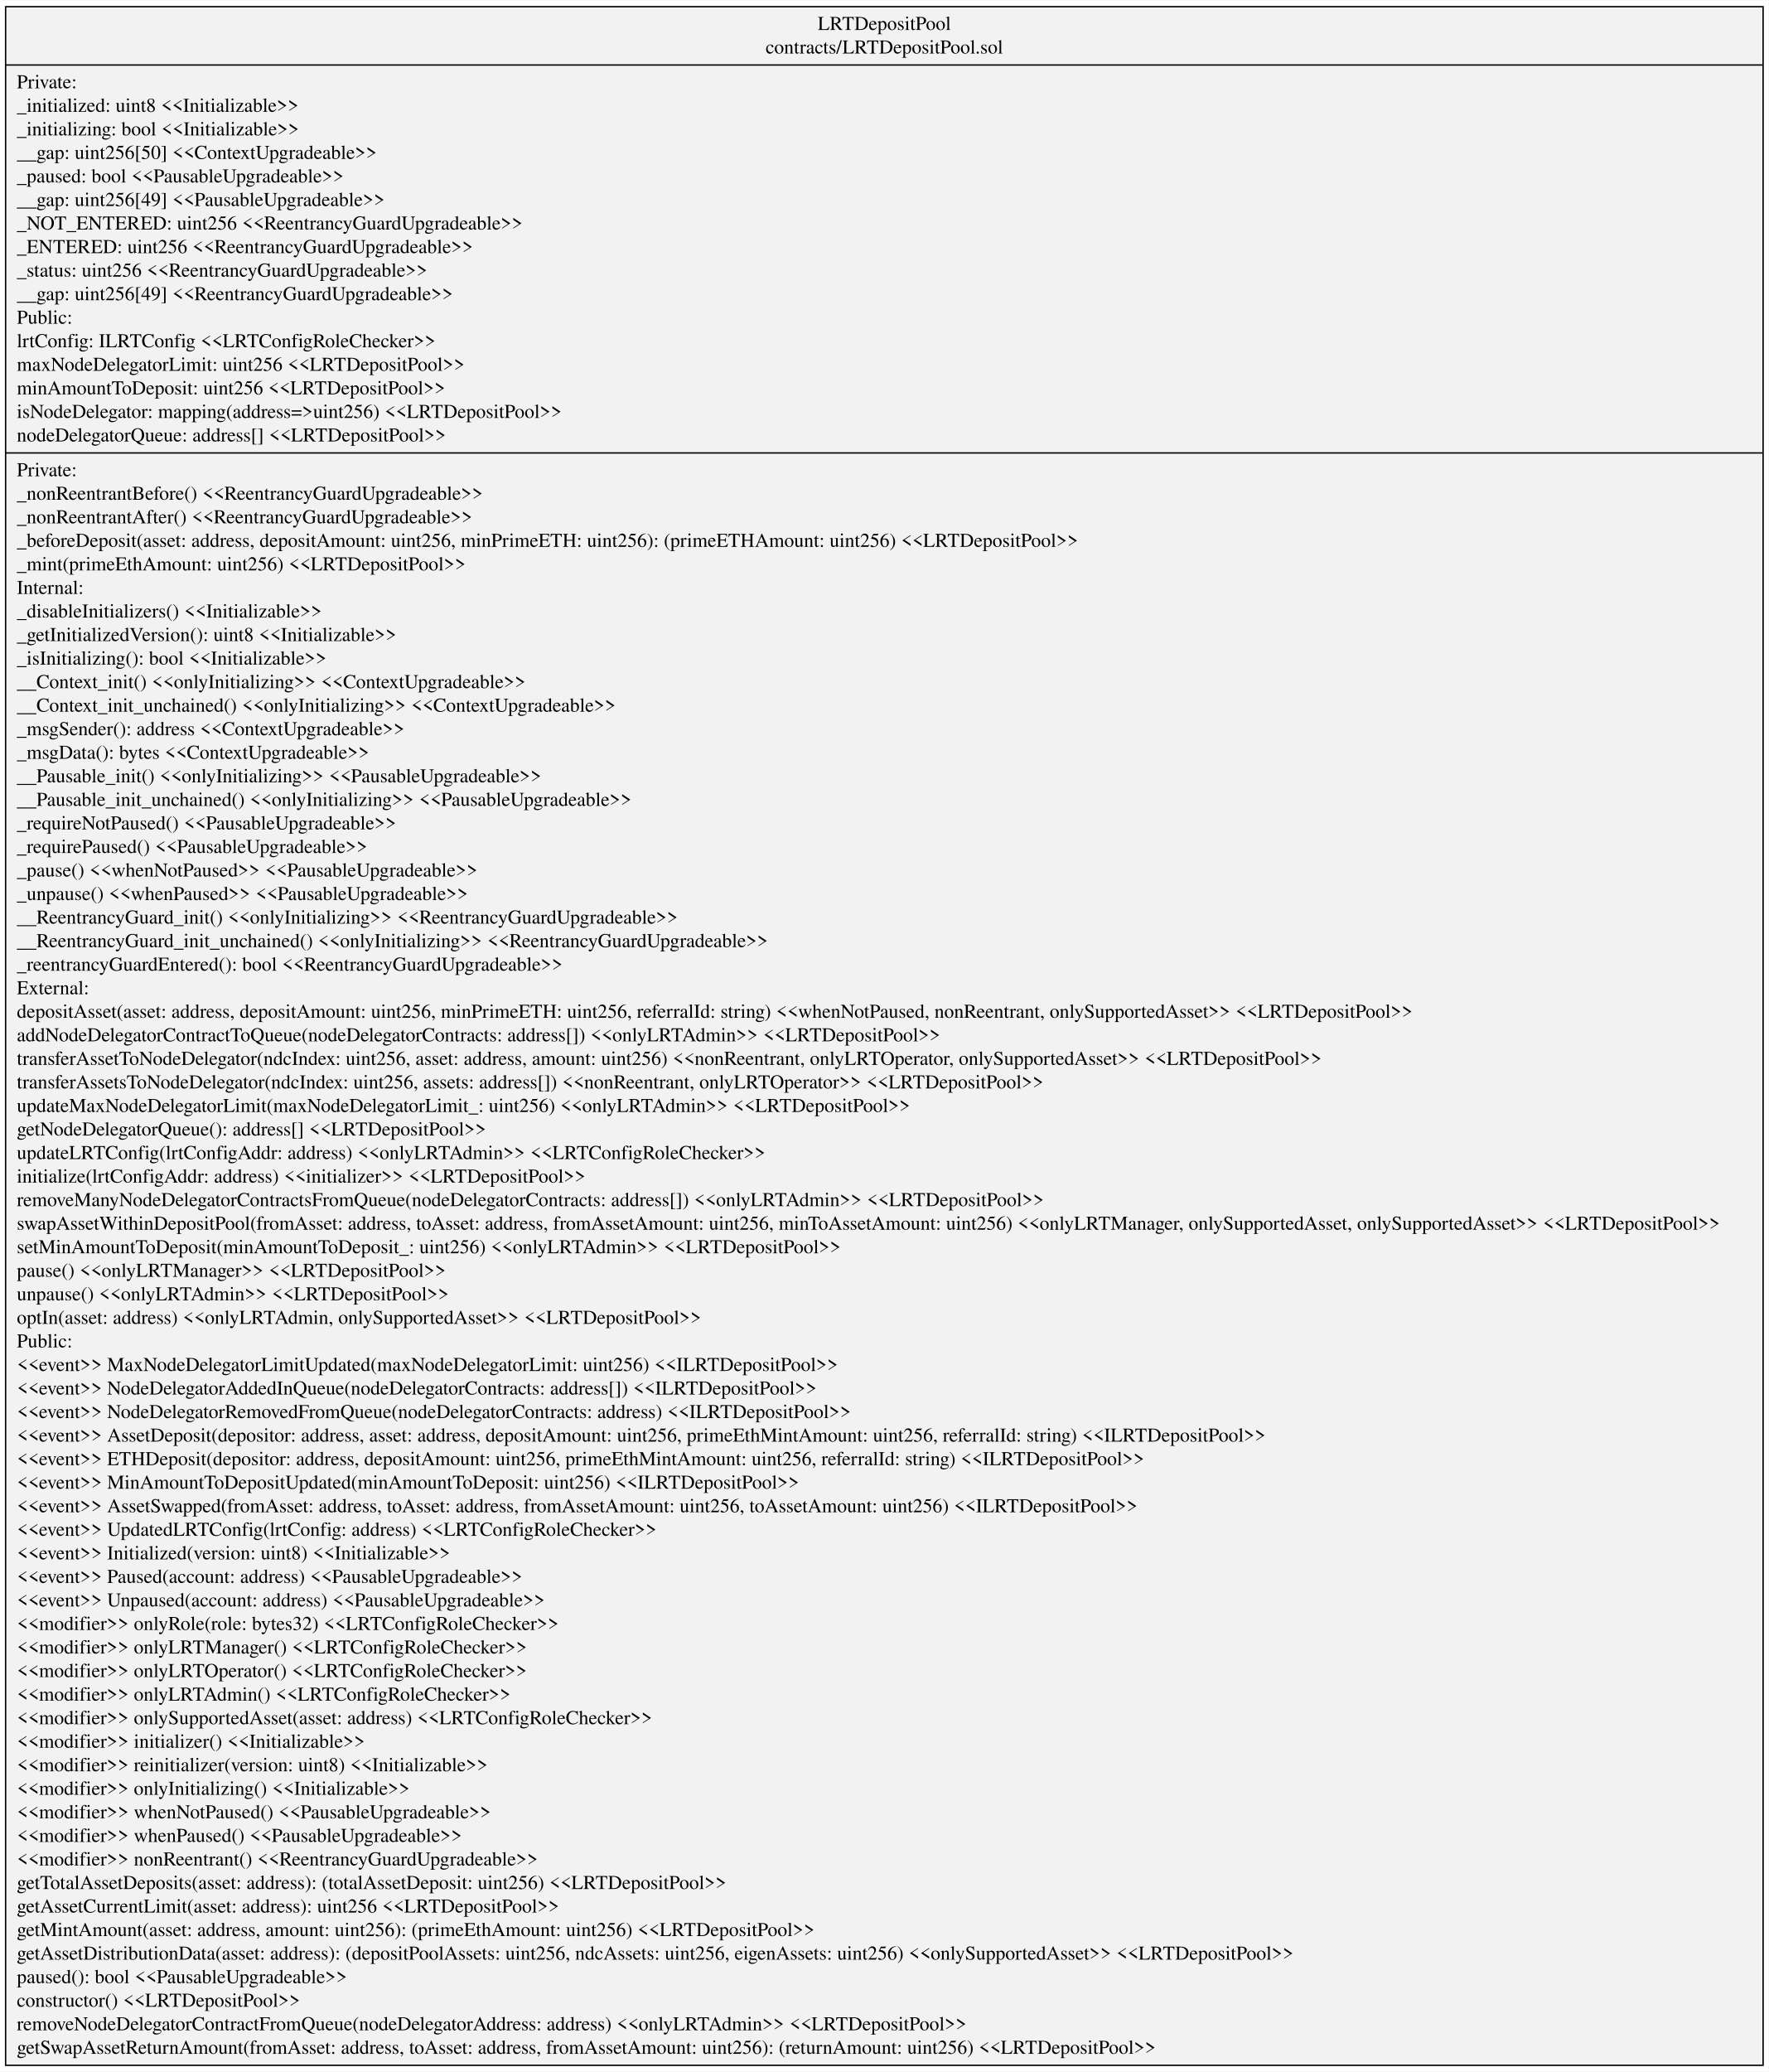
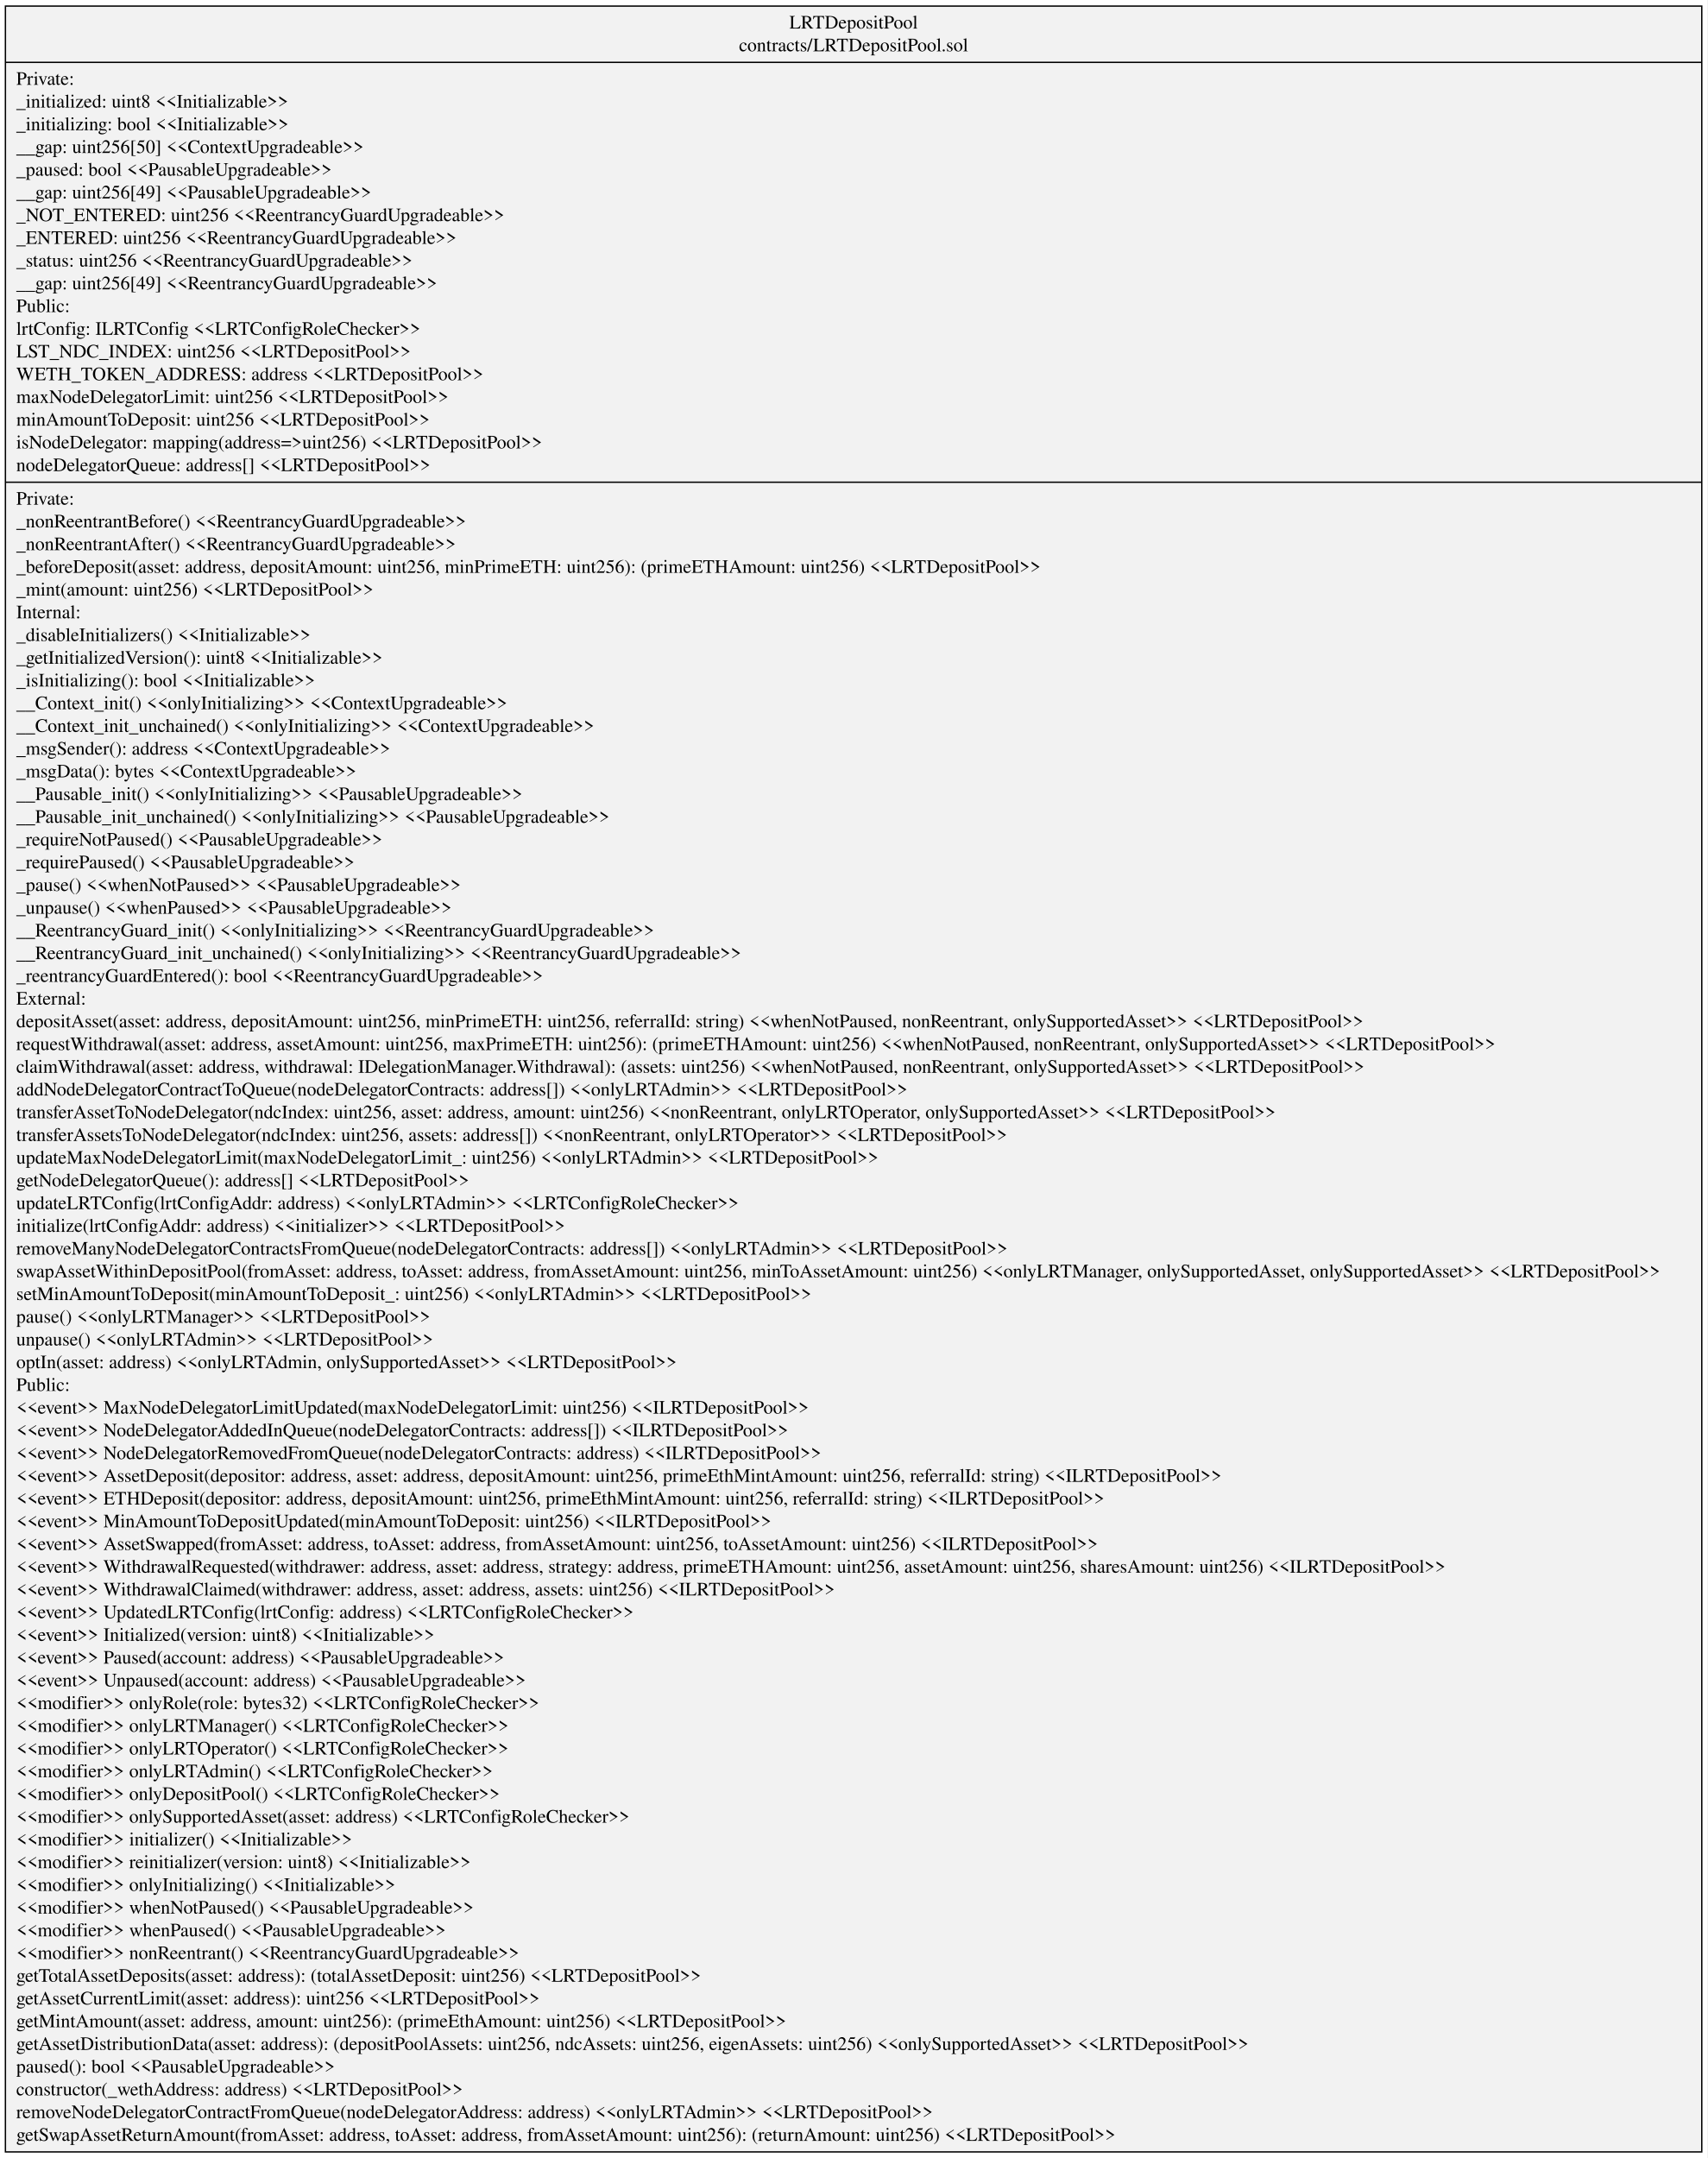
- <svg xmlns="http://www.w3.org/2000/svg" width="1262pt" height="1478pt" viewBox="0.00 0.00 1262.30 1477.80">
-   <g id="graph0" class="graph" transform="scale(1 1) rotate(0) translate(4 1473.8)">
-     <polygon fill="white" stroke="transparent" points="-4,4 -4,-1473.8 1258.3,-1473.8 1258.3,4 -4,4" />
+ <svg xmlns="http://www.w3.org/2000/svg" width="1262pt" height="1595pt" viewBox="0.00 0.00 1262.30 1595.40">
+   <g id="graph0" class="graph" transform="scale(1 1) rotate(0) translate(4 1591.4)">
+     <polygon fill="white" stroke="transparent" points="-4,4 -4,-1591.4 1258.3,-1591.4 1258.3,4 -4,4" />
    <g id="node1" class="node">
-       <polygon fill="#f2f2f2" stroke="black" points="0,-0.5 0,-1469.3 1254.3,-1469.3 1254.3,-0.5 0,-0.5" />
-       <text text-anchor="middle" x="627.15" y="-1452.7" font-family="Times,serif" font-size="14.00">LRTDepositPool</text>
-       <text text-anchor="middle" x="627.15" y="-1435.9" font-family="Times,serif" font-size="14.00">contracts/LRTDepositPool.sol</text>
-       <polyline fill="none" stroke="black" points="0,-1427.7 1254.3,-1427.7 " />
-       <text text-anchor="start" x="8" y="-1411.1" font-family="Times,serif" font-size="14.00">Private:</text>
-       <text text-anchor="start" x="8" y="-1394.3" font-family="Times,serif" font-size="14.00">   _initialized: uint8 &lt;&lt;Initializable&gt;&gt;</text>
-       <text text-anchor="start" x="8" y="-1377.5" font-family="Times,serif" font-size="14.00">   _initializing: bool &lt;&lt;Initializable&gt;&gt;</text>
-       <text text-anchor="start" x="8" y="-1360.7" font-family="Times,serif" font-size="14.00">   __gap: uint256[50] &lt;&lt;ContextUpgradeable&gt;&gt;</text>
-       <text text-anchor="start" x="8" y="-1343.9" font-family="Times,serif" font-size="14.00">   _paused: bool &lt;&lt;PausableUpgradeable&gt;&gt;</text>
-       <text text-anchor="start" x="8" y="-1327.1" font-family="Times,serif" font-size="14.00">   __gap: uint256[49] &lt;&lt;PausableUpgradeable&gt;&gt;</text>
-       <text text-anchor="start" x="8" y="-1310.3" font-family="Times,serif" font-size="14.00">   _NOT_ENTERED: uint256 &lt;&lt;ReentrancyGuardUpgradeable&gt;&gt;</text>
-       <text text-anchor="start" x="8" y="-1293.5" font-family="Times,serif" font-size="14.00">   _ENTERED: uint256 &lt;&lt;ReentrancyGuardUpgradeable&gt;&gt;</text>
-       <text text-anchor="start" x="8" y="-1276.7" font-family="Times,serif" font-size="14.00">   _status: uint256 &lt;&lt;ReentrancyGuardUpgradeable&gt;&gt;</text>
-       <text text-anchor="start" x="8" y="-1259.9" font-family="Times,serif" font-size="14.00">   __gap: uint256[49] &lt;&lt;ReentrancyGuardUpgradeable&gt;&gt;</text>
-       <text text-anchor="start" x="8" y="-1243.1" font-family="Times,serif" font-size="14.00">Public:</text>
-       <text text-anchor="start" x="8" y="-1226.3" font-family="Times,serif" font-size="14.00">   lrtConfig: ILRTConfig &lt;&lt;LRTConfigRoleChecker&gt;&gt;</text>
-       <text text-anchor="start" x="8" y="-1209.5" font-family="Times,serif" font-size="14.00">   maxNodeDelegatorLimit: uint256 &lt;&lt;LRTDepositPool&gt;&gt;</text>
-       <text text-anchor="start" x="8" y="-1192.7" font-family="Times,serif" font-size="14.00">   minAmountToDeposit: uint256 &lt;&lt;LRTDepositPool&gt;&gt;</text>
-       <text text-anchor="start" x="8" y="-1175.9" font-family="Times,serif" font-size="14.00">   isNodeDelegator: mapping(address=&gt;uint256) &lt;&lt;LRTDepositPool&gt;&gt;</text>
-       <text text-anchor="start" x="8" y="-1159.1" font-family="Times,serif" font-size="14.00">   nodeDelegatorQueue: address[] &lt;&lt;LRTDepositPool&gt;&gt;</text>
-       <polyline fill="none" stroke="black" points="0,-1150.9 1254.3,-1150.9 " />
-       <text text-anchor="start" x="8" y="-1134.3" font-family="Times,serif" font-size="14.00">Private:</text>
-       <text text-anchor="start" x="8" y="-1117.5" font-family="Times,serif" font-size="14.00">    _nonReentrantBefore() &lt;&lt;ReentrancyGuardUpgradeable&gt;&gt;</text>
-       <text text-anchor="start" x="8" y="-1100.7" font-family="Times,serif" font-size="14.00">    _nonReentrantAfter() &lt;&lt;ReentrancyGuardUpgradeable&gt;&gt;</text>
-       <text text-anchor="start" x="8" y="-1083.9" font-family="Times,serif" font-size="14.00">    _beforeDeposit(asset: address, depositAmount: uint256, minPrimeETH: uint256): (primeETHAmount: uint256) &lt;&lt;LRTDepositPool&gt;&gt;</text>
-       <text text-anchor="start" x="8" y="-1067.1" font-family="Times,serif" font-size="14.00">    _mint(primeEthAmount: uint256) &lt;&lt;LRTDepositPool&gt;&gt;</text>
-       <text text-anchor="start" x="8" y="-1050.3" font-family="Times,serif" font-size="14.00">Internal:</text>
-       <text text-anchor="start" x="8" y="-1033.5" font-family="Times,serif" font-size="14.00">    _disableInitializers() &lt;&lt;Initializable&gt;&gt;</text>
-       <text text-anchor="start" x="8" y="-1016.7" font-family="Times,serif" font-size="14.00">    _getInitializedVersion(): uint8 &lt;&lt;Initializable&gt;&gt;</text>
-       <text text-anchor="start" x="8" y="-999.9" font-family="Times,serif" font-size="14.00">    _isInitializing(): bool &lt;&lt;Initializable&gt;&gt;</text>
-       <text text-anchor="start" x="8" y="-983.1" font-family="Times,serif" font-size="14.00">    __Context_init() &lt;&lt;onlyInitializing&gt;&gt; &lt;&lt;ContextUpgradeable&gt;&gt;</text>
-       <text text-anchor="start" x="8" y="-966.3" font-family="Times,serif" font-size="14.00">    __Context_init_unchained() &lt;&lt;onlyInitializing&gt;&gt; &lt;&lt;ContextUpgradeable&gt;&gt;</text>
-       <text text-anchor="start" x="8" y="-949.5" font-family="Times,serif" font-size="14.00">    _msgSender(): address &lt;&lt;ContextUpgradeable&gt;&gt;</text>
-       <text text-anchor="start" x="8" y="-932.7" font-family="Times,serif" font-size="14.00">    _msgData(): bytes &lt;&lt;ContextUpgradeable&gt;&gt;</text>
-       <text text-anchor="start" x="8" y="-915.9" font-family="Times,serif" font-size="14.00">    __Pausable_init() &lt;&lt;onlyInitializing&gt;&gt; &lt;&lt;PausableUpgradeable&gt;&gt;</text>
-       <text text-anchor="start" x="8" y="-899.1" font-family="Times,serif" font-size="14.00">    __Pausable_init_unchained() &lt;&lt;onlyInitializing&gt;&gt; &lt;&lt;PausableUpgradeable&gt;&gt;</text>
-       <text text-anchor="start" x="8" y="-882.3" font-family="Times,serif" font-size="14.00">    _requireNotPaused() &lt;&lt;PausableUpgradeable&gt;&gt;</text>
-       <text text-anchor="start" x="8" y="-865.5" font-family="Times,serif" font-size="14.00">    _requirePaused() &lt;&lt;PausableUpgradeable&gt;&gt;</text>
-       <text text-anchor="start" x="8" y="-848.7" font-family="Times,serif" font-size="14.00">    _pause() &lt;&lt;whenNotPaused&gt;&gt; &lt;&lt;PausableUpgradeable&gt;&gt;</text>
-       <text text-anchor="start" x="8" y="-831.9" font-family="Times,serif" font-size="14.00">    _unpause() &lt;&lt;whenPaused&gt;&gt; &lt;&lt;PausableUpgradeable&gt;&gt;</text>
-       <text text-anchor="start" x="8" y="-815.1" font-family="Times,serif" font-size="14.00">    __ReentrancyGuard_init() &lt;&lt;onlyInitializing&gt;&gt; &lt;&lt;ReentrancyGuardUpgradeable&gt;&gt;</text>
-       <text text-anchor="start" x="8" y="-798.3" font-family="Times,serif" font-size="14.00">    __ReentrancyGuard_init_unchained() &lt;&lt;onlyInitializing&gt;&gt; &lt;&lt;ReentrancyGuardUpgradeable&gt;&gt;</text>
-       <text text-anchor="start" x="8" y="-781.5" font-family="Times,serif" font-size="14.00">    _reentrancyGuardEntered(): bool &lt;&lt;ReentrancyGuardUpgradeable&gt;&gt;</text>
-       <text text-anchor="start" x="8" y="-764.7" font-family="Times,serif" font-size="14.00">External:</text>
-       <text text-anchor="start" x="8" y="-747.9" font-family="Times,serif" font-size="14.00">    depositAsset(asset: address, depositAmount: uint256, minPrimeETH: uint256, referralId: string) &lt;&lt;whenNotPaused, nonReentrant, onlySupportedAsset&gt;&gt; &lt;&lt;LRTDepositPool&gt;&gt;</text>
-       <text text-anchor="start" x="8" y="-731.1" font-family="Times,serif" font-size="14.00">    addNodeDelegatorContractToQueue(nodeDelegatorContracts: address[]) &lt;&lt;onlyLRTAdmin&gt;&gt; &lt;&lt;LRTDepositPool&gt;&gt;</text>
-       <text text-anchor="start" x="8" y="-714.3" font-family="Times,serif" font-size="14.00">    transferAssetToNodeDelegator(ndcIndex: uint256, asset: address, amount: uint256) &lt;&lt;nonReentrant, onlyLRTOperator, onlySupportedAsset&gt;&gt; &lt;&lt;LRTDepositPool&gt;&gt;</text>
-       <text text-anchor="start" x="8" y="-697.5" font-family="Times,serif" font-size="14.00">    transferAssetsToNodeDelegator(ndcIndex: uint256, assets: address[]) &lt;&lt;nonReentrant, onlyLRTOperator&gt;&gt; &lt;&lt;LRTDepositPool&gt;&gt;</text>
-       <text text-anchor="start" x="8" y="-680.7" font-family="Times,serif" font-size="14.00">    updateMaxNodeDelegatorLimit(maxNodeDelegatorLimit_: uint256) &lt;&lt;onlyLRTAdmin&gt;&gt; &lt;&lt;LRTDepositPool&gt;&gt;</text>
-       <text text-anchor="start" x="8" y="-663.9" font-family="Times,serif" font-size="14.00">    getNodeDelegatorQueue(): address[] &lt;&lt;LRTDepositPool&gt;&gt;</text>
-       <text text-anchor="start" x="8" y="-647.1" font-family="Times,serif" font-size="14.00">    updateLRTConfig(lrtConfigAddr: address) &lt;&lt;onlyLRTAdmin&gt;&gt; &lt;&lt;LRTConfigRoleChecker&gt;&gt;</text>
-       <text text-anchor="start" x="8" y="-630.3" font-family="Times,serif" font-size="14.00">    initialize(lrtConfigAddr: address) &lt;&lt;initializer&gt;&gt; &lt;&lt;LRTDepositPool&gt;&gt;</text>
-       <text text-anchor="start" x="8" y="-613.5" font-family="Times,serif" font-size="14.00">    removeManyNodeDelegatorContractsFromQueue(nodeDelegatorContracts: address[]) &lt;&lt;onlyLRTAdmin&gt;&gt; &lt;&lt;LRTDepositPool&gt;&gt;</text>
-       <text text-anchor="start" x="8" y="-596.7" font-family="Times,serif" font-size="14.00">    swapAssetWithinDepositPool(fromAsset: address, toAsset: address, fromAssetAmount: uint256, minToAssetAmount: uint256) &lt;&lt;onlyLRTManager, onlySupportedAsset, onlySupportedAsset&gt;&gt; &lt;&lt;LRTDepositPool&gt;&gt;</text>
-       <text text-anchor="start" x="8" y="-579.9" font-family="Times,serif" font-size="14.00">    setMinAmountToDeposit(minAmountToDeposit_: uint256) &lt;&lt;onlyLRTAdmin&gt;&gt; &lt;&lt;LRTDepositPool&gt;&gt;</text>
-       <text text-anchor="start" x="8" y="-563.1" font-family="Times,serif" font-size="14.00">    pause() &lt;&lt;onlyLRTManager&gt;&gt; &lt;&lt;LRTDepositPool&gt;&gt;</text>
-       <text text-anchor="start" x="8" y="-546.3" font-family="Times,serif" font-size="14.00">    unpause() &lt;&lt;onlyLRTAdmin&gt;&gt; &lt;&lt;LRTDepositPool&gt;&gt;</text>
-       <text text-anchor="start" x="8" y="-529.5" font-family="Times,serif" font-size="14.00">    optIn(asset: address) &lt;&lt;onlyLRTAdmin, onlySupportedAsset&gt;&gt; &lt;&lt;LRTDepositPool&gt;&gt;</text>
-       <text text-anchor="start" x="8" y="-512.7" font-family="Times,serif" font-size="14.00">Public:</text>
-       <text text-anchor="start" x="8" y="-495.9" font-family="Times,serif" font-size="14.00">    &lt;&lt;event&gt;&gt; MaxNodeDelegatorLimitUpdated(maxNodeDelegatorLimit: uint256) &lt;&lt;ILRTDepositPool&gt;&gt;</text>
-       <text text-anchor="start" x="8" y="-479.1" font-family="Times,serif" font-size="14.00">    &lt;&lt;event&gt;&gt; NodeDelegatorAddedInQueue(nodeDelegatorContracts: address[]) &lt;&lt;ILRTDepositPool&gt;&gt;</text>
-       <text text-anchor="start" x="8" y="-462.3" font-family="Times,serif" font-size="14.00">    &lt;&lt;event&gt;&gt; NodeDelegatorRemovedFromQueue(nodeDelegatorContracts: address) &lt;&lt;ILRTDepositPool&gt;&gt;</text>
-       <text text-anchor="start" x="8" y="-445.5" font-family="Times,serif" font-size="14.00">    &lt;&lt;event&gt;&gt; AssetDeposit(depositor: address, asset: address, depositAmount: uint256, primeEthMintAmount: uint256, referralId: string) &lt;&lt;ILRTDepositPool&gt;&gt;</text>
-       <text text-anchor="start" x="8" y="-428.7" font-family="Times,serif" font-size="14.00">    &lt;&lt;event&gt;&gt; ETHDeposit(depositor: address, depositAmount: uint256, primeEthMintAmount: uint256, referralId: string) &lt;&lt;ILRTDepositPool&gt;&gt;</text>
-       <text text-anchor="start" x="8" y="-411.9" font-family="Times,serif" font-size="14.00">    &lt;&lt;event&gt;&gt; MinAmountToDepositUpdated(minAmountToDeposit: uint256) &lt;&lt;ILRTDepositPool&gt;&gt;</text>
-       <text text-anchor="start" x="8" y="-395.1" font-family="Times,serif" font-size="14.00">    &lt;&lt;event&gt;&gt; AssetSwapped(fromAsset: address, toAsset: address, fromAssetAmount: uint256, toAssetAmount: uint256) &lt;&lt;ILRTDepositPool&gt;&gt;</text>
-       <text text-anchor="start" x="8" y="-378.3" font-family="Times,serif" font-size="14.00">    &lt;&lt;event&gt;&gt; UpdatedLRTConfig(lrtConfig: address) &lt;&lt;LRTConfigRoleChecker&gt;&gt;</text>
-       <text text-anchor="start" x="8" y="-361.5" font-family="Times,serif" font-size="14.00">    &lt;&lt;event&gt;&gt; Initialized(version: uint8) &lt;&lt;Initializable&gt;&gt;</text>
-       <text text-anchor="start" x="8" y="-344.7" font-family="Times,serif" font-size="14.00">    &lt;&lt;event&gt;&gt; Paused(account: address) &lt;&lt;PausableUpgradeable&gt;&gt;</text>
-       <text text-anchor="start" x="8" y="-327.9" font-family="Times,serif" font-size="14.00">    &lt;&lt;event&gt;&gt; Unpaused(account: address) &lt;&lt;PausableUpgradeable&gt;&gt;</text>
-       <text text-anchor="start" x="8" y="-311.1" font-family="Times,serif" font-size="14.00">    &lt;&lt;modifier&gt;&gt; onlyRole(role: bytes32) &lt;&lt;LRTConfigRoleChecker&gt;&gt;</text>
-       <text text-anchor="start" x="8" y="-294.3" font-family="Times,serif" font-size="14.00">    &lt;&lt;modifier&gt;&gt; onlyLRTManager() &lt;&lt;LRTConfigRoleChecker&gt;&gt;</text>
-       <text text-anchor="start" x="8" y="-277.5" font-family="Times,serif" font-size="14.00">    &lt;&lt;modifier&gt;&gt; onlyLRTOperator() &lt;&lt;LRTConfigRoleChecker&gt;&gt;</text>
-       <text text-anchor="start" x="8" y="-260.7" font-family="Times,serif" font-size="14.00">    &lt;&lt;modifier&gt;&gt; onlyLRTAdmin() &lt;&lt;LRTConfigRoleChecker&gt;&gt;</text>
+       <polygon fill="#f2f2f2" stroke="black" points="0,-0.5 0,-1586.9 1254.3,-1586.9 1254.3,-0.5 0,-0.5" />
+       <text text-anchor="middle" x="627.15" y="-1570.3" font-family="Times,serif" font-size="14.00">LRTDepositPool</text>
+       <text text-anchor="middle" x="627.15" y="-1553.5" font-family="Times,serif" font-size="14.00">contracts/LRTDepositPool.sol</text>
+       <polyline fill="none" stroke="black" points="0,-1545.3 1254.3,-1545.3 " />
+       <text text-anchor="start" x="8" y="-1528.7" font-family="Times,serif" font-size="14.00">Private:</text>
+       <text text-anchor="start" x="8" y="-1511.9" font-family="Times,serif" font-size="14.00">   _initialized: uint8 &lt;&lt;Initializable&gt;&gt;</text>
+       <text text-anchor="start" x="8" y="-1495.1" font-family="Times,serif" font-size="14.00">   _initializing: bool &lt;&lt;Initializable&gt;&gt;</text>
+       <text text-anchor="start" x="8" y="-1478.3" font-family="Times,serif" font-size="14.00">   __gap: uint256[50] &lt;&lt;ContextUpgradeable&gt;&gt;</text>
+       <text text-anchor="start" x="8" y="-1461.5" font-family="Times,serif" font-size="14.00">   _paused: bool &lt;&lt;PausableUpgradeable&gt;&gt;</text>
+       <text text-anchor="start" x="8" y="-1444.7" font-family="Times,serif" font-size="14.00">   __gap: uint256[49] &lt;&lt;PausableUpgradeable&gt;&gt;</text>
+       <text text-anchor="start" x="8" y="-1427.9" font-family="Times,serif" font-size="14.00">   _NOT_ENTERED: uint256 &lt;&lt;ReentrancyGuardUpgradeable&gt;&gt;</text>
+       <text text-anchor="start" x="8" y="-1411.1" font-family="Times,serif" font-size="14.00">   _ENTERED: uint256 &lt;&lt;ReentrancyGuardUpgradeable&gt;&gt;</text>
+       <text text-anchor="start" x="8" y="-1394.3" font-family="Times,serif" font-size="14.00">   _status: uint256 &lt;&lt;ReentrancyGuardUpgradeable&gt;&gt;</text>
+       <text text-anchor="start" x="8" y="-1377.5" font-family="Times,serif" font-size="14.00">   __gap: uint256[49] &lt;&lt;ReentrancyGuardUpgradeable&gt;&gt;</text>
+       <text text-anchor="start" x="8" y="-1360.7" font-family="Times,serif" font-size="14.00">Public:</text>
+       <text text-anchor="start" x="8" y="-1343.9" font-family="Times,serif" font-size="14.00">   lrtConfig: ILRTConfig &lt;&lt;LRTConfigRoleChecker&gt;&gt;</text>
+       <text text-anchor="start" x="8" y="-1327.1" font-family="Times,serif" font-size="14.00">   LST_NDC_INDEX: uint256 &lt;&lt;LRTDepositPool&gt;&gt;</text>
+       <text text-anchor="start" x="8" y="-1310.3" font-family="Times,serif" font-size="14.00">   WETH_TOKEN_ADDRESS: address &lt;&lt;LRTDepositPool&gt;&gt;</text>
+       <text text-anchor="start" x="8" y="-1293.5" font-family="Times,serif" font-size="14.00">   maxNodeDelegatorLimit: uint256 &lt;&lt;LRTDepositPool&gt;&gt;</text>
+       <text text-anchor="start" x="8" y="-1276.7" font-family="Times,serif" font-size="14.00">   minAmountToDeposit: uint256 &lt;&lt;LRTDepositPool&gt;&gt;</text>
+       <text text-anchor="start" x="8" y="-1259.9" font-family="Times,serif" font-size="14.00">   isNodeDelegator: mapping(address=&gt;uint256) &lt;&lt;LRTDepositPool&gt;&gt;</text>
+       <text text-anchor="start" x="8" y="-1243.1" font-family="Times,serif" font-size="14.00">   nodeDelegatorQueue: address[] &lt;&lt;LRTDepositPool&gt;&gt;</text>
+       <polyline fill="none" stroke="black" points="0,-1234.9 1254.3,-1234.9 " />
+       <text text-anchor="start" x="8" y="-1218.3" font-family="Times,serif" font-size="14.00">Private:</text>
+       <text text-anchor="start" x="8" y="-1201.5" font-family="Times,serif" font-size="14.00">    _nonReentrantBefore() &lt;&lt;ReentrancyGuardUpgradeable&gt;&gt;</text>
+       <text text-anchor="start" x="8" y="-1184.7" font-family="Times,serif" font-size="14.00">    _nonReentrantAfter() &lt;&lt;ReentrancyGuardUpgradeable&gt;&gt;</text>
+       <text text-anchor="start" x="8" y="-1167.9" font-family="Times,serif" font-size="14.00">    _beforeDeposit(asset: address, depositAmount: uint256, minPrimeETH: uint256): (primeETHAmount: uint256) &lt;&lt;LRTDepositPool&gt;&gt;</text>
+       <text text-anchor="start" x="8" y="-1151.1" font-family="Times,serif" font-size="14.00">    _mint(amount: uint256) &lt;&lt;LRTDepositPool&gt;&gt;</text>
+       <text text-anchor="start" x="8" y="-1134.3" font-family="Times,serif" font-size="14.00">Internal:</text>
+       <text text-anchor="start" x="8" y="-1117.5" font-family="Times,serif" font-size="14.00">    _disableInitializers() &lt;&lt;Initializable&gt;&gt;</text>
+       <text text-anchor="start" x="8" y="-1100.7" font-family="Times,serif" font-size="14.00">    _getInitializedVersion(): uint8 &lt;&lt;Initializable&gt;&gt;</text>
+       <text text-anchor="start" x="8" y="-1083.9" font-family="Times,serif" font-size="14.00">    _isInitializing(): bool &lt;&lt;Initializable&gt;&gt;</text>
+       <text text-anchor="start" x="8" y="-1067.1" font-family="Times,serif" font-size="14.00">    __Context_init() &lt;&lt;onlyInitializing&gt;&gt; &lt;&lt;ContextUpgradeable&gt;&gt;</text>
+       <text text-anchor="start" x="8" y="-1050.3" font-family="Times,serif" font-size="14.00">    __Context_init_unchained() &lt;&lt;onlyInitializing&gt;&gt; &lt;&lt;ContextUpgradeable&gt;&gt;</text>
+       <text text-anchor="start" x="8" y="-1033.5" font-family="Times,serif" font-size="14.00">    _msgSender(): address &lt;&lt;ContextUpgradeable&gt;&gt;</text>
+       <text text-anchor="start" x="8" y="-1016.7" font-family="Times,serif" font-size="14.00">    _msgData(): bytes &lt;&lt;ContextUpgradeable&gt;&gt;</text>
+       <text text-anchor="start" x="8" y="-999.9" font-family="Times,serif" font-size="14.00">    __Pausable_init() &lt;&lt;onlyInitializing&gt;&gt; &lt;&lt;PausableUpgradeable&gt;&gt;</text>
+       <text text-anchor="start" x="8" y="-983.1" font-family="Times,serif" font-size="14.00">    __Pausable_init_unchained() &lt;&lt;onlyInitializing&gt;&gt; &lt;&lt;PausableUpgradeable&gt;&gt;</text>
+       <text text-anchor="start" x="8" y="-966.3" font-family="Times,serif" font-size="14.00">    _requireNotPaused() &lt;&lt;PausableUpgradeable&gt;&gt;</text>
+       <text text-anchor="start" x="8" y="-949.5" font-family="Times,serif" font-size="14.00">    _requirePaused() &lt;&lt;PausableUpgradeable&gt;&gt;</text>
+       <text text-anchor="start" x="8" y="-932.7" font-family="Times,serif" font-size="14.00">    _pause() &lt;&lt;whenNotPaused&gt;&gt; &lt;&lt;PausableUpgradeable&gt;&gt;</text>
+       <text text-anchor="start" x="8" y="-915.9" font-family="Times,serif" font-size="14.00">    _unpause() &lt;&lt;whenPaused&gt;&gt; &lt;&lt;PausableUpgradeable&gt;&gt;</text>
+       <text text-anchor="start" x="8" y="-899.1" font-family="Times,serif" font-size="14.00">    __ReentrancyGuard_init() &lt;&lt;onlyInitializing&gt;&gt; &lt;&lt;ReentrancyGuardUpgradeable&gt;&gt;</text>
+       <text text-anchor="start" x="8" y="-882.3" font-family="Times,serif" font-size="14.00">    __ReentrancyGuard_init_unchained() &lt;&lt;onlyInitializing&gt;&gt; &lt;&lt;ReentrancyGuardUpgradeable&gt;&gt;</text>
+       <text text-anchor="start" x="8" y="-865.5" font-family="Times,serif" font-size="14.00">    _reentrancyGuardEntered(): bool &lt;&lt;ReentrancyGuardUpgradeable&gt;&gt;</text>
+       <text text-anchor="start" x="8" y="-848.7" font-family="Times,serif" font-size="14.00">External:</text>
+       <text text-anchor="start" x="8" y="-831.9" font-family="Times,serif" font-size="14.00">    depositAsset(asset: address, depositAmount: uint256, minPrimeETH: uint256, referralId: string) &lt;&lt;whenNotPaused, nonReentrant, onlySupportedAsset&gt;&gt; &lt;&lt;LRTDepositPool&gt;&gt;</text>
+       <text text-anchor="start" x="8" y="-815.1" font-family="Times,serif" font-size="14.00">    requestWithdrawal(asset: address, assetAmount: uint256, maxPrimeETH: uint256): (primeETHAmount: uint256) &lt;&lt;whenNotPaused, nonReentrant, onlySupportedAsset&gt;&gt; &lt;&lt;LRTDepositPool&gt;&gt;</text>
+       <text text-anchor="start" x="8" y="-798.3" font-family="Times,serif" font-size="14.00">    claimWithdrawal(asset: address, withdrawal: IDelegationManager.Withdrawal): (assets: uint256) &lt;&lt;whenNotPaused, nonReentrant, onlySupportedAsset&gt;&gt; &lt;&lt;LRTDepositPool&gt;&gt;</text>
+       <text text-anchor="start" x="8" y="-781.5" font-family="Times,serif" font-size="14.00">    addNodeDelegatorContractToQueue(nodeDelegatorContracts: address[]) &lt;&lt;onlyLRTAdmin&gt;&gt; &lt;&lt;LRTDepositPool&gt;&gt;</text>
+       <text text-anchor="start" x="8" y="-764.7" font-family="Times,serif" font-size="14.00">    transferAssetToNodeDelegator(ndcIndex: uint256, asset: address, amount: uint256) &lt;&lt;nonReentrant, onlyLRTOperator, onlySupportedAsset&gt;&gt; &lt;&lt;LRTDepositPool&gt;&gt;</text>
+       <text text-anchor="start" x="8" y="-747.9" font-family="Times,serif" font-size="14.00">    transferAssetsToNodeDelegator(ndcIndex: uint256, assets: address[]) &lt;&lt;nonReentrant, onlyLRTOperator&gt;&gt; &lt;&lt;LRTDepositPool&gt;&gt;</text>
+       <text text-anchor="start" x="8" y="-731.1" font-family="Times,serif" font-size="14.00">    updateMaxNodeDelegatorLimit(maxNodeDelegatorLimit_: uint256) &lt;&lt;onlyLRTAdmin&gt;&gt; &lt;&lt;LRTDepositPool&gt;&gt;</text>
+       <text text-anchor="start" x="8" y="-714.3" font-family="Times,serif" font-size="14.00">    getNodeDelegatorQueue(): address[] &lt;&lt;LRTDepositPool&gt;&gt;</text>
+       <text text-anchor="start" x="8" y="-697.5" font-family="Times,serif" font-size="14.00">    updateLRTConfig(lrtConfigAddr: address) &lt;&lt;onlyLRTAdmin&gt;&gt; &lt;&lt;LRTConfigRoleChecker&gt;&gt;</text>
+       <text text-anchor="start" x="8" y="-680.7" font-family="Times,serif" font-size="14.00">    initialize(lrtConfigAddr: address) &lt;&lt;initializer&gt;&gt; &lt;&lt;LRTDepositPool&gt;&gt;</text>
+       <text text-anchor="start" x="8" y="-663.9" font-family="Times,serif" font-size="14.00">    removeManyNodeDelegatorContractsFromQueue(nodeDelegatorContracts: address[]) &lt;&lt;onlyLRTAdmin&gt;&gt; &lt;&lt;LRTDepositPool&gt;&gt;</text>
+       <text text-anchor="start" x="8" y="-647.1" font-family="Times,serif" font-size="14.00">    swapAssetWithinDepositPool(fromAsset: address, toAsset: address, fromAssetAmount: uint256, minToAssetAmount: uint256) &lt;&lt;onlyLRTManager, onlySupportedAsset, onlySupportedAsset&gt;&gt; &lt;&lt;LRTDepositPool&gt;&gt;</text>
+       <text text-anchor="start" x="8" y="-630.3" font-family="Times,serif" font-size="14.00">    setMinAmountToDeposit(minAmountToDeposit_: uint256) &lt;&lt;onlyLRTAdmin&gt;&gt; &lt;&lt;LRTDepositPool&gt;&gt;</text>
+       <text text-anchor="start" x="8" y="-613.5" font-family="Times,serif" font-size="14.00">    pause() &lt;&lt;onlyLRTManager&gt;&gt; &lt;&lt;LRTDepositPool&gt;&gt;</text>
+       <text text-anchor="start" x="8" y="-596.7" font-family="Times,serif" font-size="14.00">    unpause() &lt;&lt;onlyLRTAdmin&gt;&gt; &lt;&lt;LRTDepositPool&gt;&gt;</text>
+       <text text-anchor="start" x="8" y="-579.9" font-family="Times,serif" font-size="14.00">    optIn(asset: address) &lt;&lt;onlyLRTAdmin, onlySupportedAsset&gt;&gt; &lt;&lt;LRTDepositPool&gt;&gt;</text>
+       <text text-anchor="start" x="8" y="-563.1" font-family="Times,serif" font-size="14.00">Public:</text>
+       <text text-anchor="start" x="8" y="-546.3" font-family="Times,serif" font-size="14.00">    &lt;&lt;event&gt;&gt; MaxNodeDelegatorLimitUpdated(maxNodeDelegatorLimit: uint256) &lt;&lt;ILRTDepositPool&gt;&gt;</text>
+       <text text-anchor="start" x="8" y="-529.5" font-family="Times,serif" font-size="14.00">    &lt;&lt;event&gt;&gt; NodeDelegatorAddedInQueue(nodeDelegatorContracts: address[]) &lt;&lt;ILRTDepositPool&gt;&gt;</text>
+       <text text-anchor="start" x="8" y="-512.7" font-family="Times,serif" font-size="14.00">    &lt;&lt;event&gt;&gt; NodeDelegatorRemovedFromQueue(nodeDelegatorContracts: address) &lt;&lt;ILRTDepositPool&gt;&gt;</text>
+       <text text-anchor="start" x="8" y="-495.9" font-family="Times,serif" font-size="14.00">    &lt;&lt;event&gt;&gt; AssetDeposit(depositor: address, asset: address, depositAmount: uint256, primeEthMintAmount: uint256, referralId: string) &lt;&lt;ILRTDepositPool&gt;&gt;</text>
+       <text text-anchor="start" x="8" y="-479.1" font-family="Times,serif" font-size="14.00">    &lt;&lt;event&gt;&gt; ETHDeposit(depositor: address, depositAmount: uint256, primeEthMintAmount: uint256, referralId: string) &lt;&lt;ILRTDepositPool&gt;&gt;</text>
+       <text text-anchor="start" x="8" y="-462.3" font-family="Times,serif" font-size="14.00">    &lt;&lt;event&gt;&gt; MinAmountToDepositUpdated(minAmountToDeposit: uint256) &lt;&lt;ILRTDepositPool&gt;&gt;</text>
+       <text text-anchor="start" x="8" y="-445.5" font-family="Times,serif" font-size="14.00">    &lt;&lt;event&gt;&gt; AssetSwapped(fromAsset: address, toAsset: address, fromAssetAmount: uint256, toAssetAmount: uint256) &lt;&lt;ILRTDepositPool&gt;&gt;</text>
+       <text text-anchor="start" x="8" y="-428.7" font-family="Times,serif" font-size="14.00">    &lt;&lt;event&gt;&gt; WithdrawalRequested(withdrawer: address, asset: address, strategy: address, primeETHAmount: uint256, assetAmount: uint256, sharesAmount: uint256) &lt;&lt;ILRTDepositPool&gt;&gt;</text>
+       <text text-anchor="start" x="8" y="-411.9" font-family="Times,serif" font-size="14.00">    &lt;&lt;event&gt;&gt; WithdrawalClaimed(withdrawer: address, asset: address, assets: uint256) &lt;&lt;ILRTDepositPool&gt;&gt;</text>
+       <text text-anchor="start" x="8" y="-395.1" font-family="Times,serif" font-size="14.00">    &lt;&lt;event&gt;&gt; UpdatedLRTConfig(lrtConfig: address) &lt;&lt;LRTConfigRoleChecker&gt;&gt;</text>
+       <text text-anchor="start" x="8" y="-378.3" font-family="Times,serif" font-size="14.00">    &lt;&lt;event&gt;&gt; Initialized(version: uint8) &lt;&lt;Initializable&gt;&gt;</text>
+       <text text-anchor="start" x="8" y="-361.5" font-family="Times,serif" font-size="14.00">    &lt;&lt;event&gt;&gt; Paused(account: address) &lt;&lt;PausableUpgradeable&gt;&gt;</text>
+       <text text-anchor="start" x="8" y="-344.7" font-family="Times,serif" font-size="14.00">    &lt;&lt;event&gt;&gt; Unpaused(account: address) &lt;&lt;PausableUpgradeable&gt;&gt;</text>
+       <text text-anchor="start" x="8" y="-327.9" font-family="Times,serif" font-size="14.00">    &lt;&lt;modifier&gt;&gt; onlyRole(role: bytes32) &lt;&lt;LRTConfigRoleChecker&gt;&gt;</text>
+       <text text-anchor="start" x="8" y="-311.1" font-family="Times,serif" font-size="14.00">    &lt;&lt;modifier&gt;&gt; onlyLRTManager() &lt;&lt;LRTConfigRoleChecker&gt;&gt;</text>
+       <text text-anchor="start" x="8" y="-294.3" font-family="Times,serif" font-size="14.00">    &lt;&lt;modifier&gt;&gt; onlyLRTOperator() &lt;&lt;LRTConfigRoleChecker&gt;&gt;</text>
+       <text text-anchor="start" x="8" y="-277.5" font-family="Times,serif" font-size="14.00">    &lt;&lt;modifier&gt;&gt; onlyLRTAdmin() &lt;&lt;LRTConfigRoleChecker&gt;&gt;</text>
+       <text text-anchor="start" x="8" y="-260.7" font-family="Times,serif" font-size="14.00">    &lt;&lt;modifier&gt;&gt; onlyDepositPool() &lt;&lt;LRTConfigRoleChecker&gt;&gt;</text>
      <text text-anchor="start" x="8" y="-243.9" font-family="Times,serif" font-size="14.00">    &lt;&lt;modifier&gt;&gt; onlySupportedAsset(asset: address) &lt;&lt;LRTConfigRoleChecker&gt;&gt;</text>
      <text text-anchor="start" x="8" y="-227.1" font-family="Times,serif" font-size="14.00">    &lt;&lt;modifier&gt;&gt; initializer() &lt;&lt;Initializable&gt;&gt;</text>
      <text text-anchor="start" x="8" y="-210.3" font-family="Times,serif" font-size="14.00">    &lt;&lt;modifier&gt;&gt; reinitializer(version: uint8) &lt;&lt;Initializable&gt;&gt;</text>
      <text text-anchor="start" x="8" y="-193.5" font-family="Times,serif" font-size="14.00">    &lt;&lt;modifier&gt;&gt; onlyInitializing() &lt;&lt;Initializable&gt;&gt;</text>
      <text text-anchor="start" x="8" y="-176.7" font-family="Times,serif" font-size="14.00">    &lt;&lt;modifier&gt;&gt; whenNotPaused() &lt;&lt;PausableUpgradeable&gt;&gt;</text>
      <text text-anchor="start" x="8" y="-159.9" font-family="Times,serif" font-size="14.00">    &lt;&lt;modifier&gt;&gt; whenPaused() &lt;&lt;PausableUpgradeable&gt;&gt;</text>
      <text text-anchor="start" x="8" y="-143.1" font-family="Times,serif" font-size="14.00">    &lt;&lt;modifier&gt;&gt; nonReentrant() &lt;&lt;ReentrancyGuardUpgradeable&gt;&gt;</text>
      <text text-anchor="start" x="8" y="-126.3" font-family="Times,serif" font-size="14.00">    getTotalAssetDeposits(asset: address): (totalAssetDeposit: uint256) &lt;&lt;LRTDepositPool&gt;&gt;</text>
      <text text-anchor="start" x="8" y="-109.5" font-family="Times,serif" font-size="14.00">    getAssetCurrentLimit(asset: address): uint256 &lt;&lt;LRTDepositPool&gt;&gt;</text>
      <text text-anchor="start" x="8" y="-92.7" font-family="Times,serif" font-size="14.00">    getMintAmount(asset: address, amount: uint256): (primeEthAmount: uint256) &lt;&lt;LRTDepositPool&gt;&gt;</text>
      <text text-anchor="start" x="8" y="-75.9" font-family="Times,serif" font-size="14.00">    getAssetDistributionData(asset: address): (depositPoolAssets: uint256, ndcAssets: uint256, eigenAssets: uint256) &lt;&lt;onlySupportedAsset&gt;&gt; &lt;&lt;LRTDepositPool&gt;&gt;</text>
      <text text-anchor="start" x="8" y="-59.1" font-family="Times,serif" font-size="14.00">    paused(): bool &lt;&lt;PausableUpgradeable&gt;&gt;</text>
-       <text text-anchor="start" x="8" y="-42.3" font-family="Times,serif" font-size="14.00">    constructor() &lt;&lt;LRTDepositPool&gt;&gt;</text>
+       <text text-anchor="start" x="8" y="-42.3" font-family="Times,serif" font-size="14.00">    constructor(_wethAddress: address) &lt;&lt;LRTDepositPool&gt;&gt;</text>
      <text text-anchor="start" x="8" y="-25.5" font-family="Times,serif" font-size="14.00">    removeNodeDelegatorContractFromQueue(nodeDelegatorAddress: address) &lt;&lt;onlyLRTAdmin&gt;&gt; &lt;&lt;LRTDepositPool&gt;&gt;</text>
      <text text-anchor="start" x="8" y="-8.7" font-family="Times,serif" font-size="14.00">    getSwapAssetReturnAmount(fromAsset: address, toAsset: address, fromAssetAmount: uint256): (returnAmount: uint256) &lt;&lt;LRTDepositPool&gt;&gt;</text>
    </g>
  </g>
</svg>
